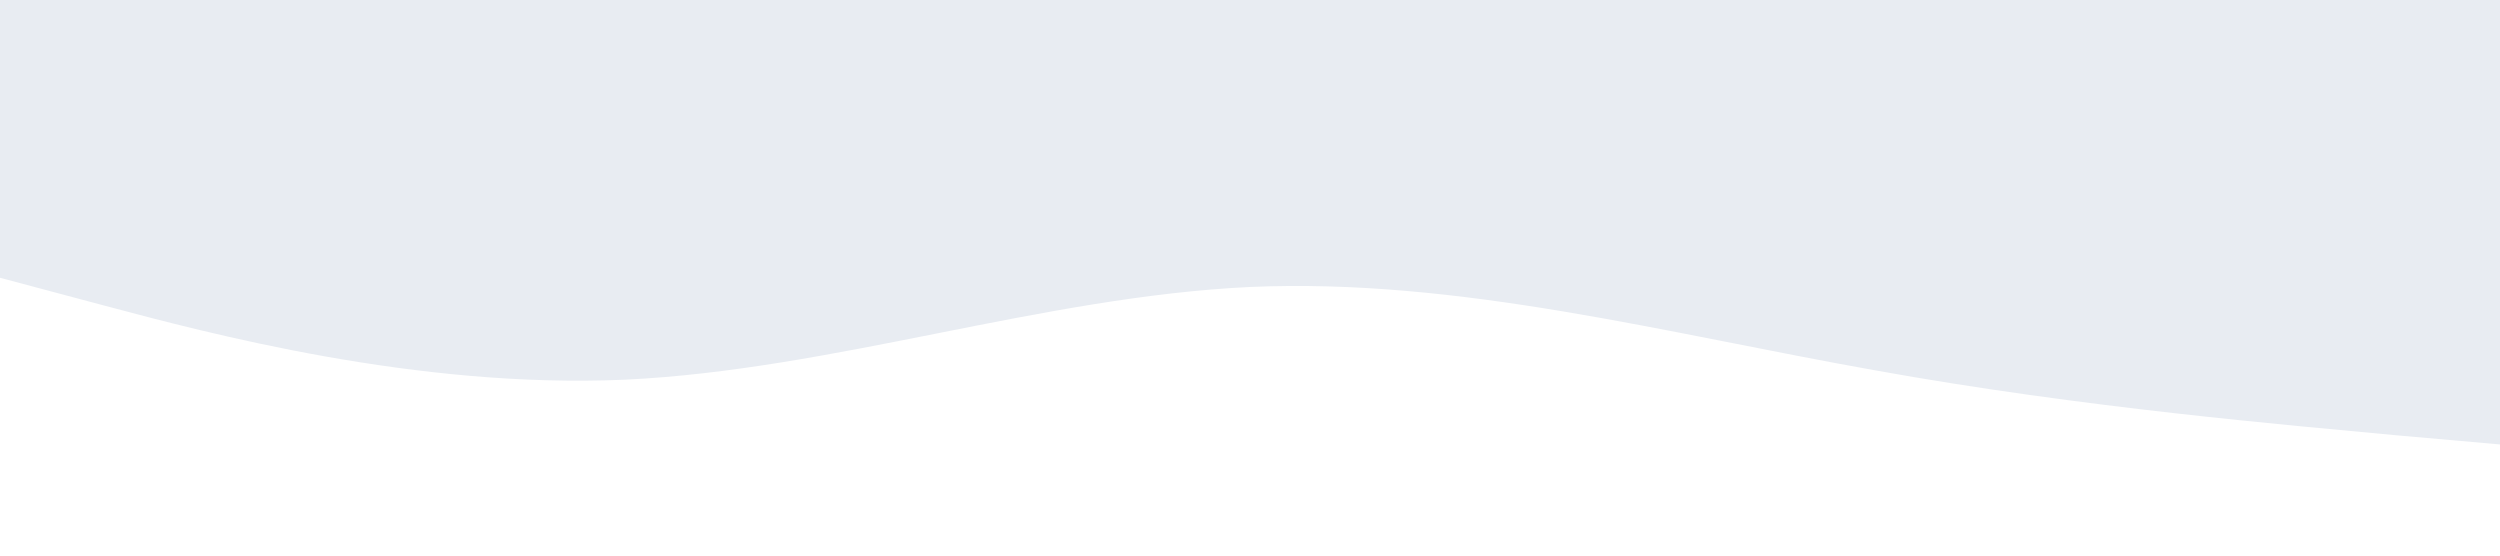
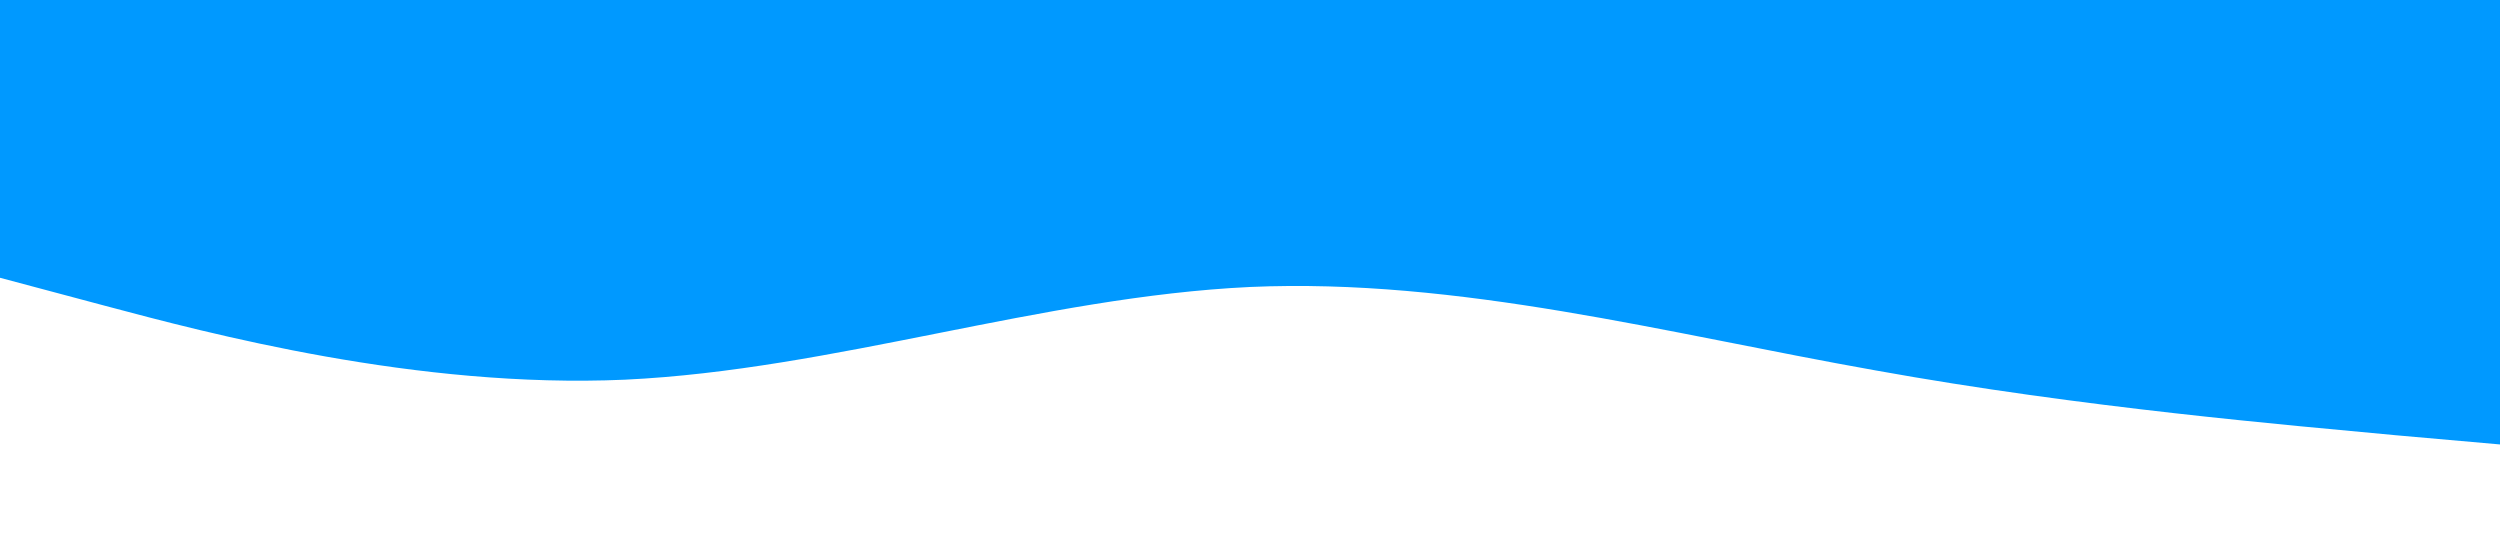
<svg xmlns="http://www.w3.org/2000/svg" viewBox="0 0 1440 320" preserveAspectRatio="none">
-   <path fill="#E8ECF2" fill-opacity="1" d="M0,160L60,176C120,192,240,224,360,218.7C480,213,600,171,720,165.3C840,160,960,192,1080,213.3C1200,235,1320,245,1380,250.7L1440,256L1440,0L1380,0C1320,0,1200,0,1080,0C960,0,840,0,720,0C600,0,480,0,360,0C240,0,120,0,60,0L0,0Z" />
+   <path fill="#0099ff" fill-opacity="1" d="M0,160L60,176C120,192,240,224,360,218.7C480,213,600,171,720,165.3C840,160,960,192,1080,213.3C1200,235,1320,245,1380,250.7L1440,256L1440,0L1380,0C1320,0,1200,0,1080,0C960,0,840,0,720,0C600,0,480,0,360,0C240,0,120,0,60,0L0,0Z" />
</svg>
